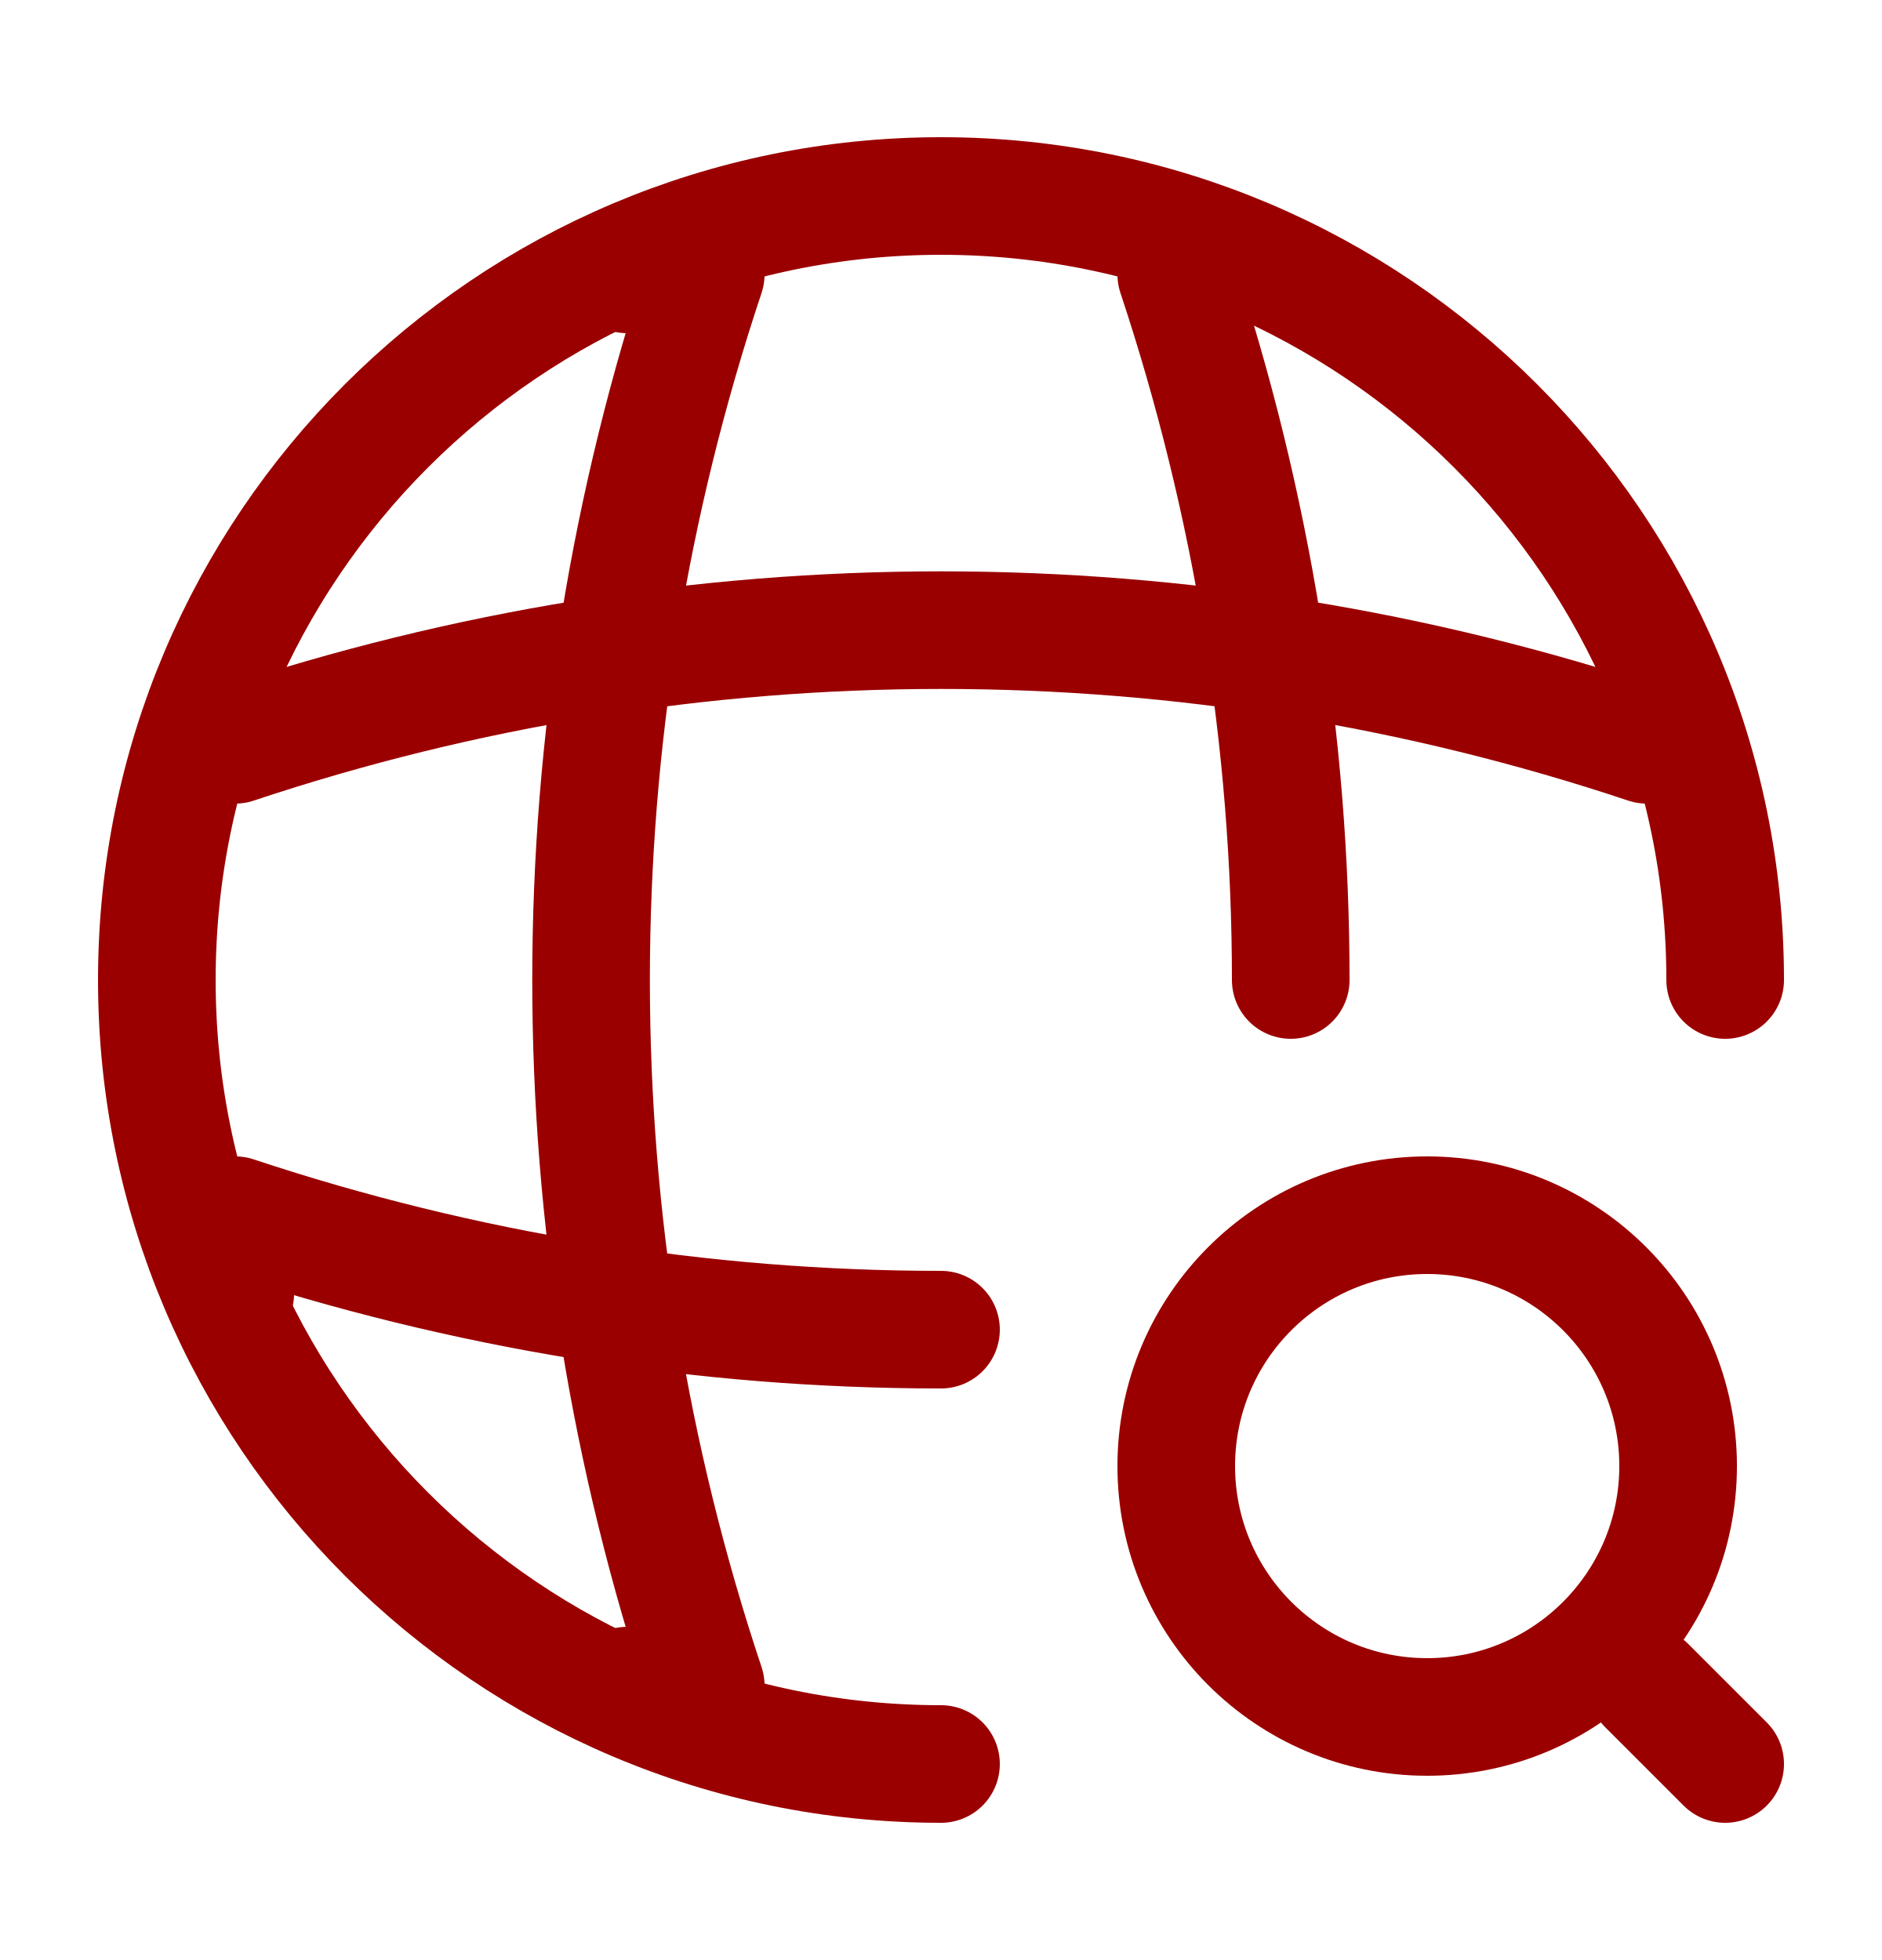
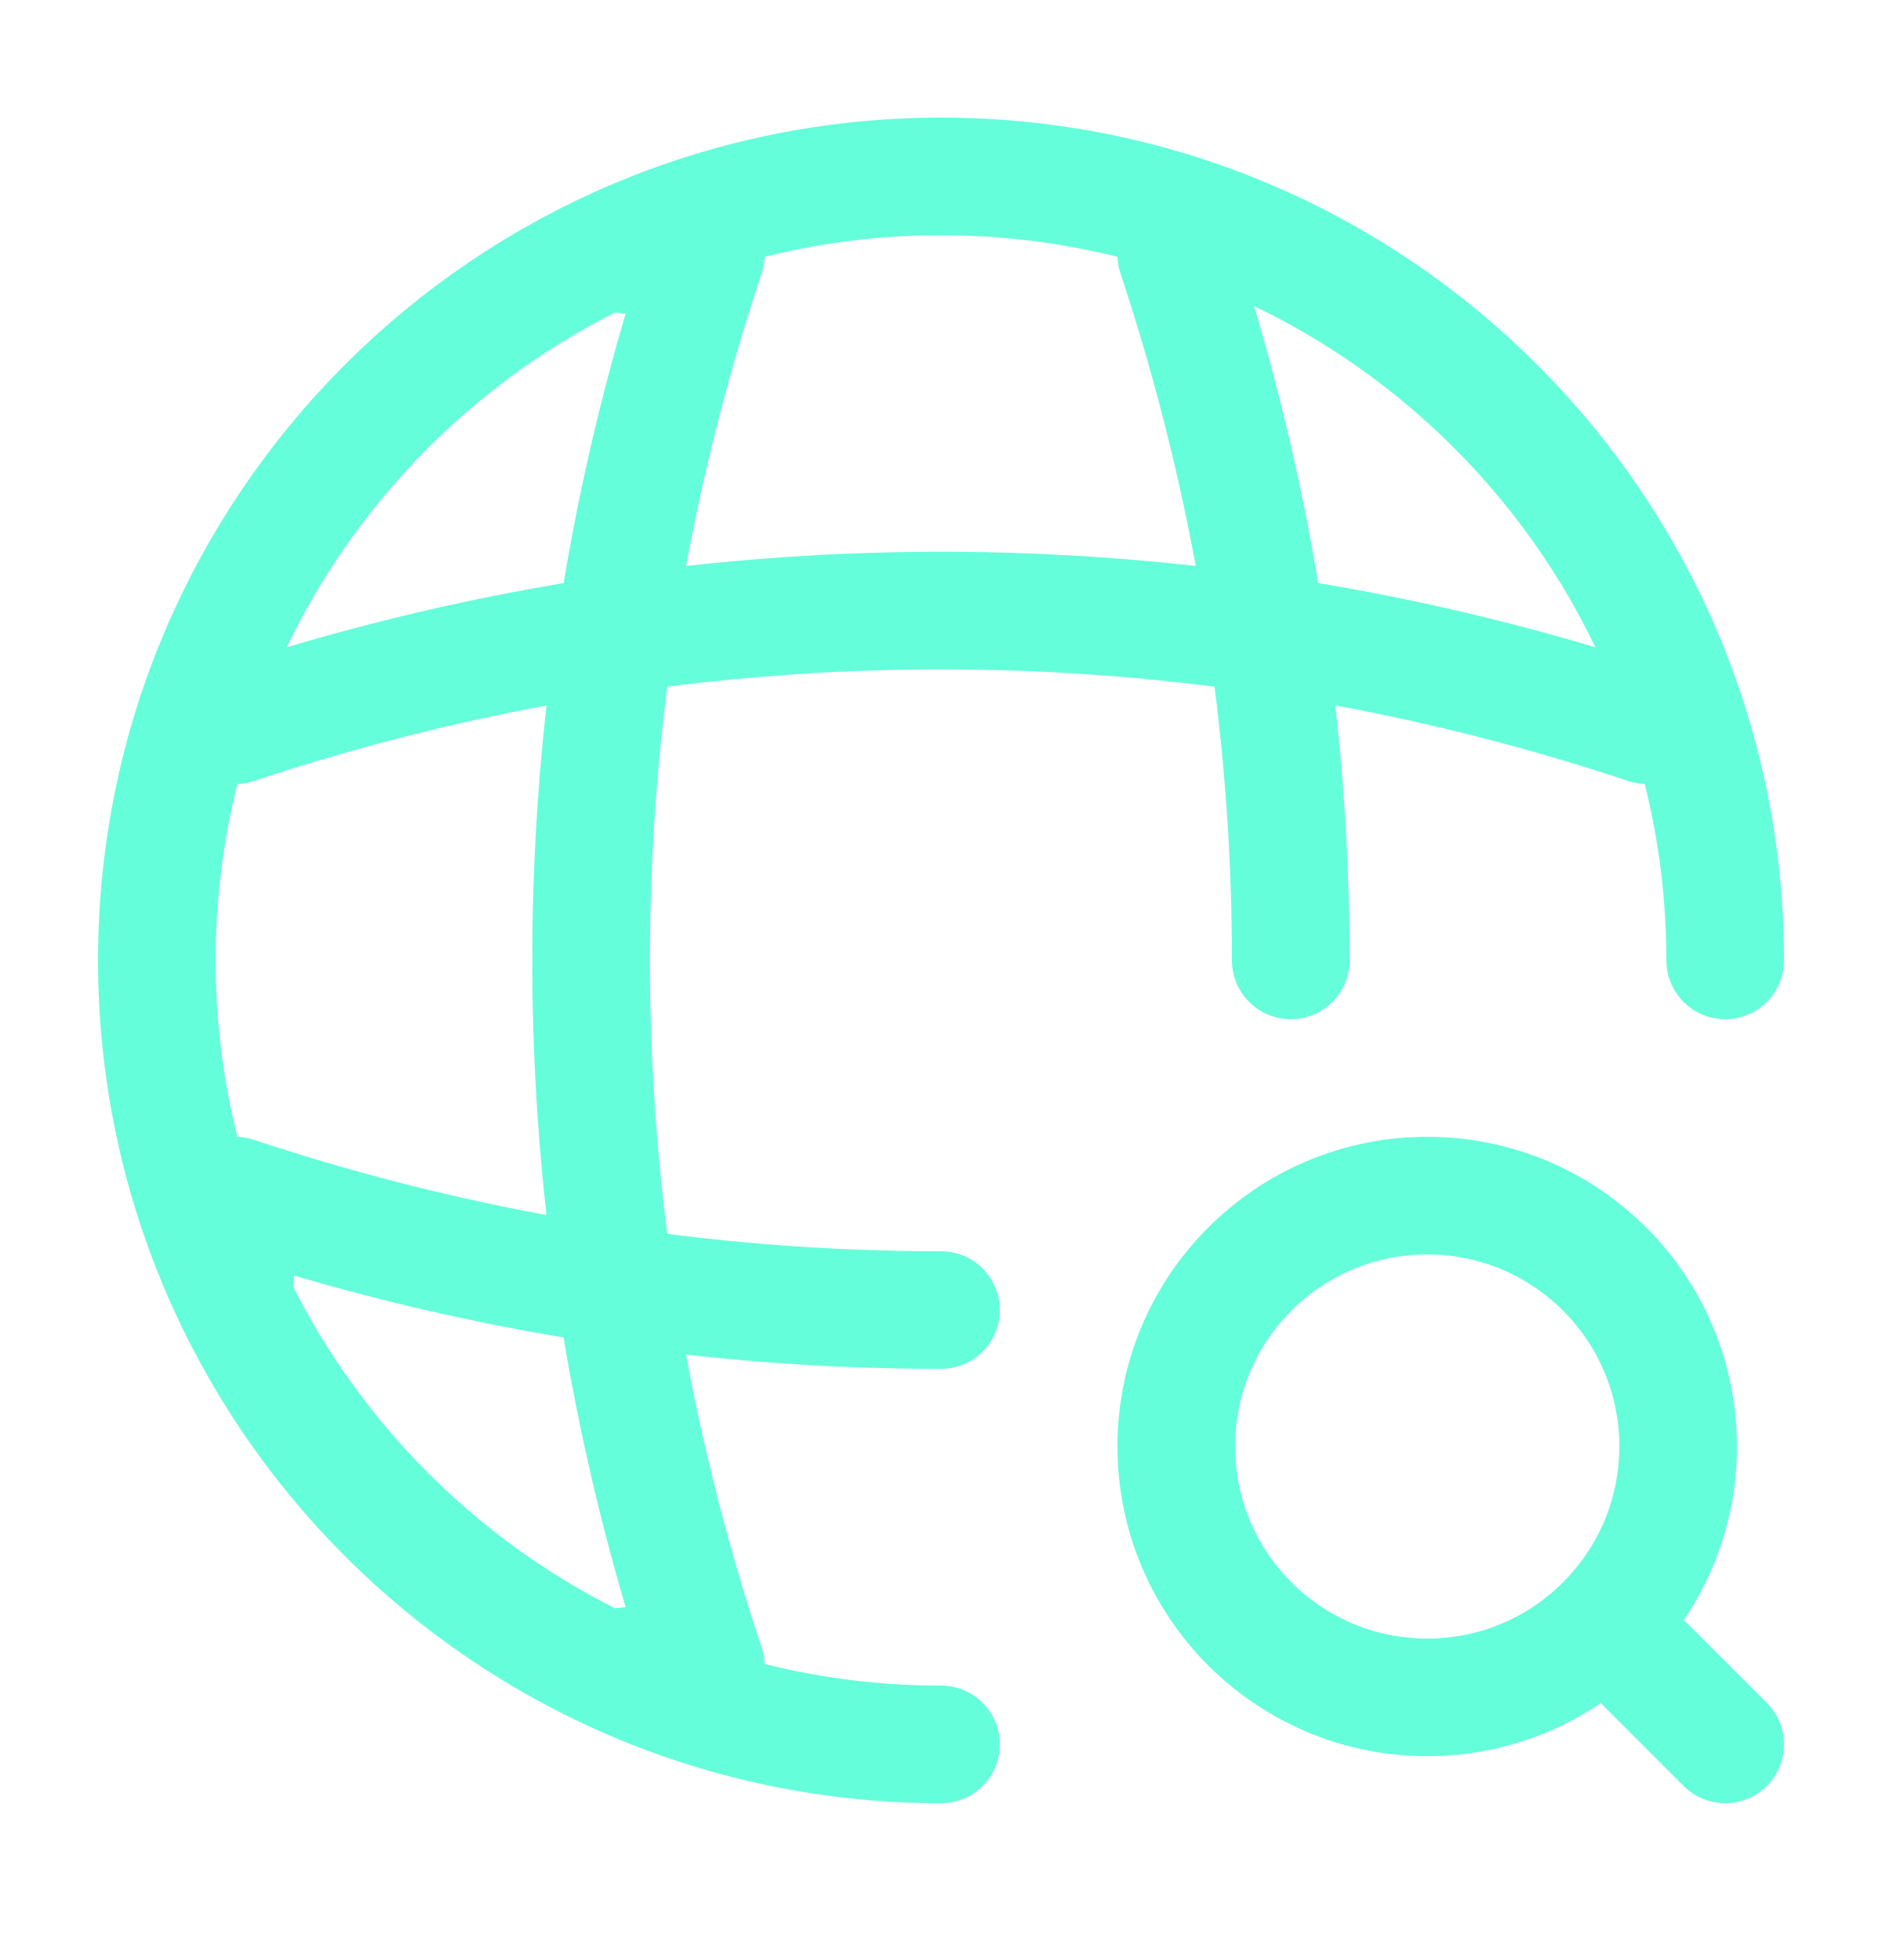
<svg xmlns="http://www.w3.org/2000/svg" width="24" height="25" viewBox="0 0 24 25" fill="none">
-   <path d="M22 12.5C22 6.98 17.52 2.5 12 2.5C6.48 2.5 2 6.98 2 12.5C2 18.02 6.48 22.5 12 22.5" stroke="#9B0000" stroke-width="1.5" stroke-linecap="round" stroke-linejoin="round" />
-   <path d="M8 3.5H9C7.05 9.34 7.05 15.66 9 21.5H8" stroke="#9B0000" stroke-width="1.5" stroke-linecap="round" stroke-linejoin="round" />
-   <path d="M15 3.5C15.97 6.42 16.46 9.46 16.46 12.5" stroke="#9B0000" stroke-width="1.5" stroke-linecap="round" stroke-linejoin="round" />
-   <path d="M3 16.5V15.5C5.92 16.47 8.96 16.96 12 16.96" stroke="#9B0000" stroke-width="1.5" stroke-linecap="round" stroke-linejoin="round" />
-   <path d="M3 9.5C8.84 7.55 15.16 7.55 21 9.5" stroke="#9B0000" stroke-width="1.5" stroke-linecap="round" stroke-linejoin="round" />
-   <path d="M18.2 21.9C19.967 21.9 21.4 20.467 21.4 18.7C21.4 16.933 19.967 15.5 18.2 15.5C16.433 15.5 15 16.933 15 18.7C15 20.467 16.433 21.9 18.2 21.9Z" stroke="#9B0000" stroke-width="1.5" stroke-linecap="round" stroke-linejoin="round" />
-   <path d="M22 22.5L21 21.5" stroke="#9B0000" stroke-width="1.5" stroke-linecap="round" stroke-linejoin="round" />
+   <path d="M22 12.25C22 6.73 17.52 2.25 12 2.25C6.48 2.25 2 6.73 2 12.25C2 17.77 6.48 22.25 12 22.25" stroke="#64FFDA" stroke-width="1.5" stroke-linecap="round" stroke-linejoin="round" />
+   <path d="M8 3.25H9C7.05 9.09 7.05 15.41 9 21.25H8" stroke="#64FFDA" stroke-width="1.5" stroke-linecap="round" stroke-linejoin="round" />
+   <path d="M15 3.25C15.97 6.17 16.46 9.21 16.46 12.25" stroke="#64FFDA" stroke-width="1.5" stroke-linecap="round" stroke-linejoin="round" />
+   <path d="M3 16.25V15.25C5.92 16.22 8.96 16.71 12 16.71" stroke="#64FFDA" stroke-width="1.5" stroke-linecap="round" stroke-linejoin="round" />
+   <path d="M3 9.25C8.84 7.3 15.16 7.3 21 9.25" stroke="#64FFDA" stroke-width="1.5" stroke-linecap="round" stroke-linejoin="round" />
+   <path d="M18.2 21.65C19.967 21.65 21.4 20.217 21.4 18.45C21.4 16.683 19.967 15.25 18.2 15.25C16.433 15.25 15 16.683 15 18.45C15 20.217 16.433 21.65 18.2 21.65Z" stroke="#64FFDA" stroke-width="1.5" stroke-linecap="round" stroke-linejoin="round" />
+   <path d="M22 22.25L21 21.25" stroke="#64FFDA" stroke-width="1.5" stroke-linecap="round" stroke-linejoin="round" />
</svg>
